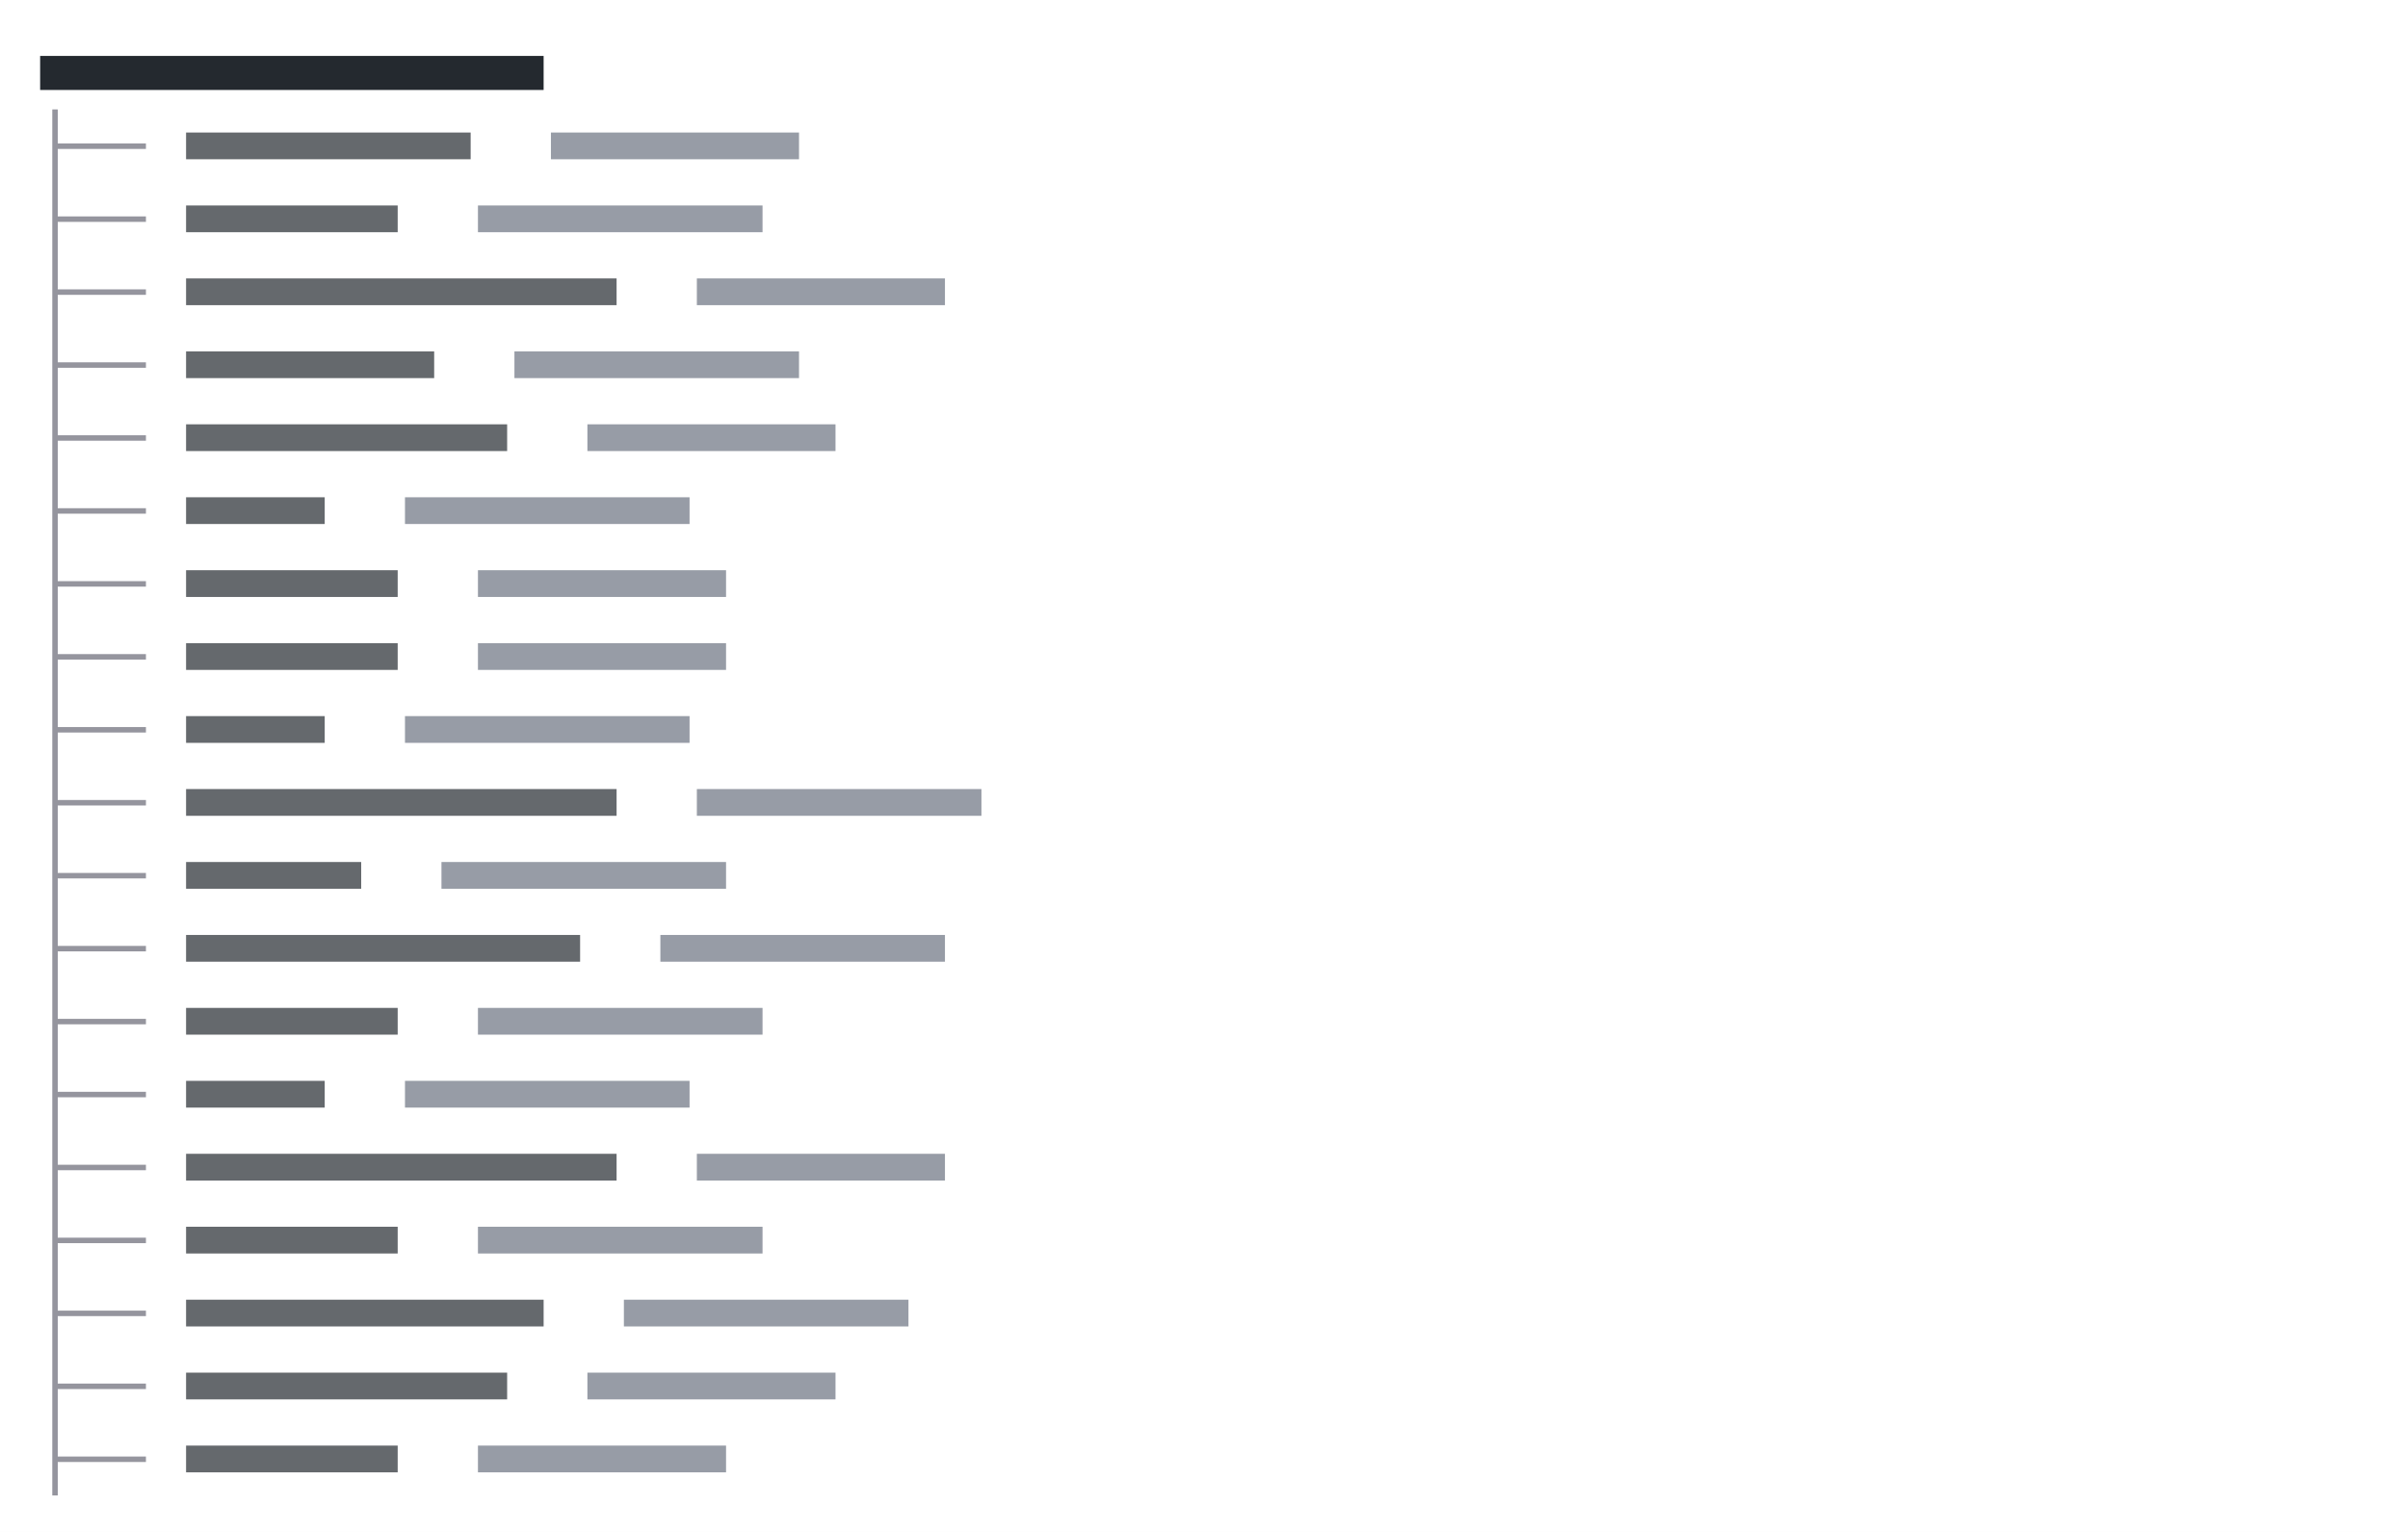
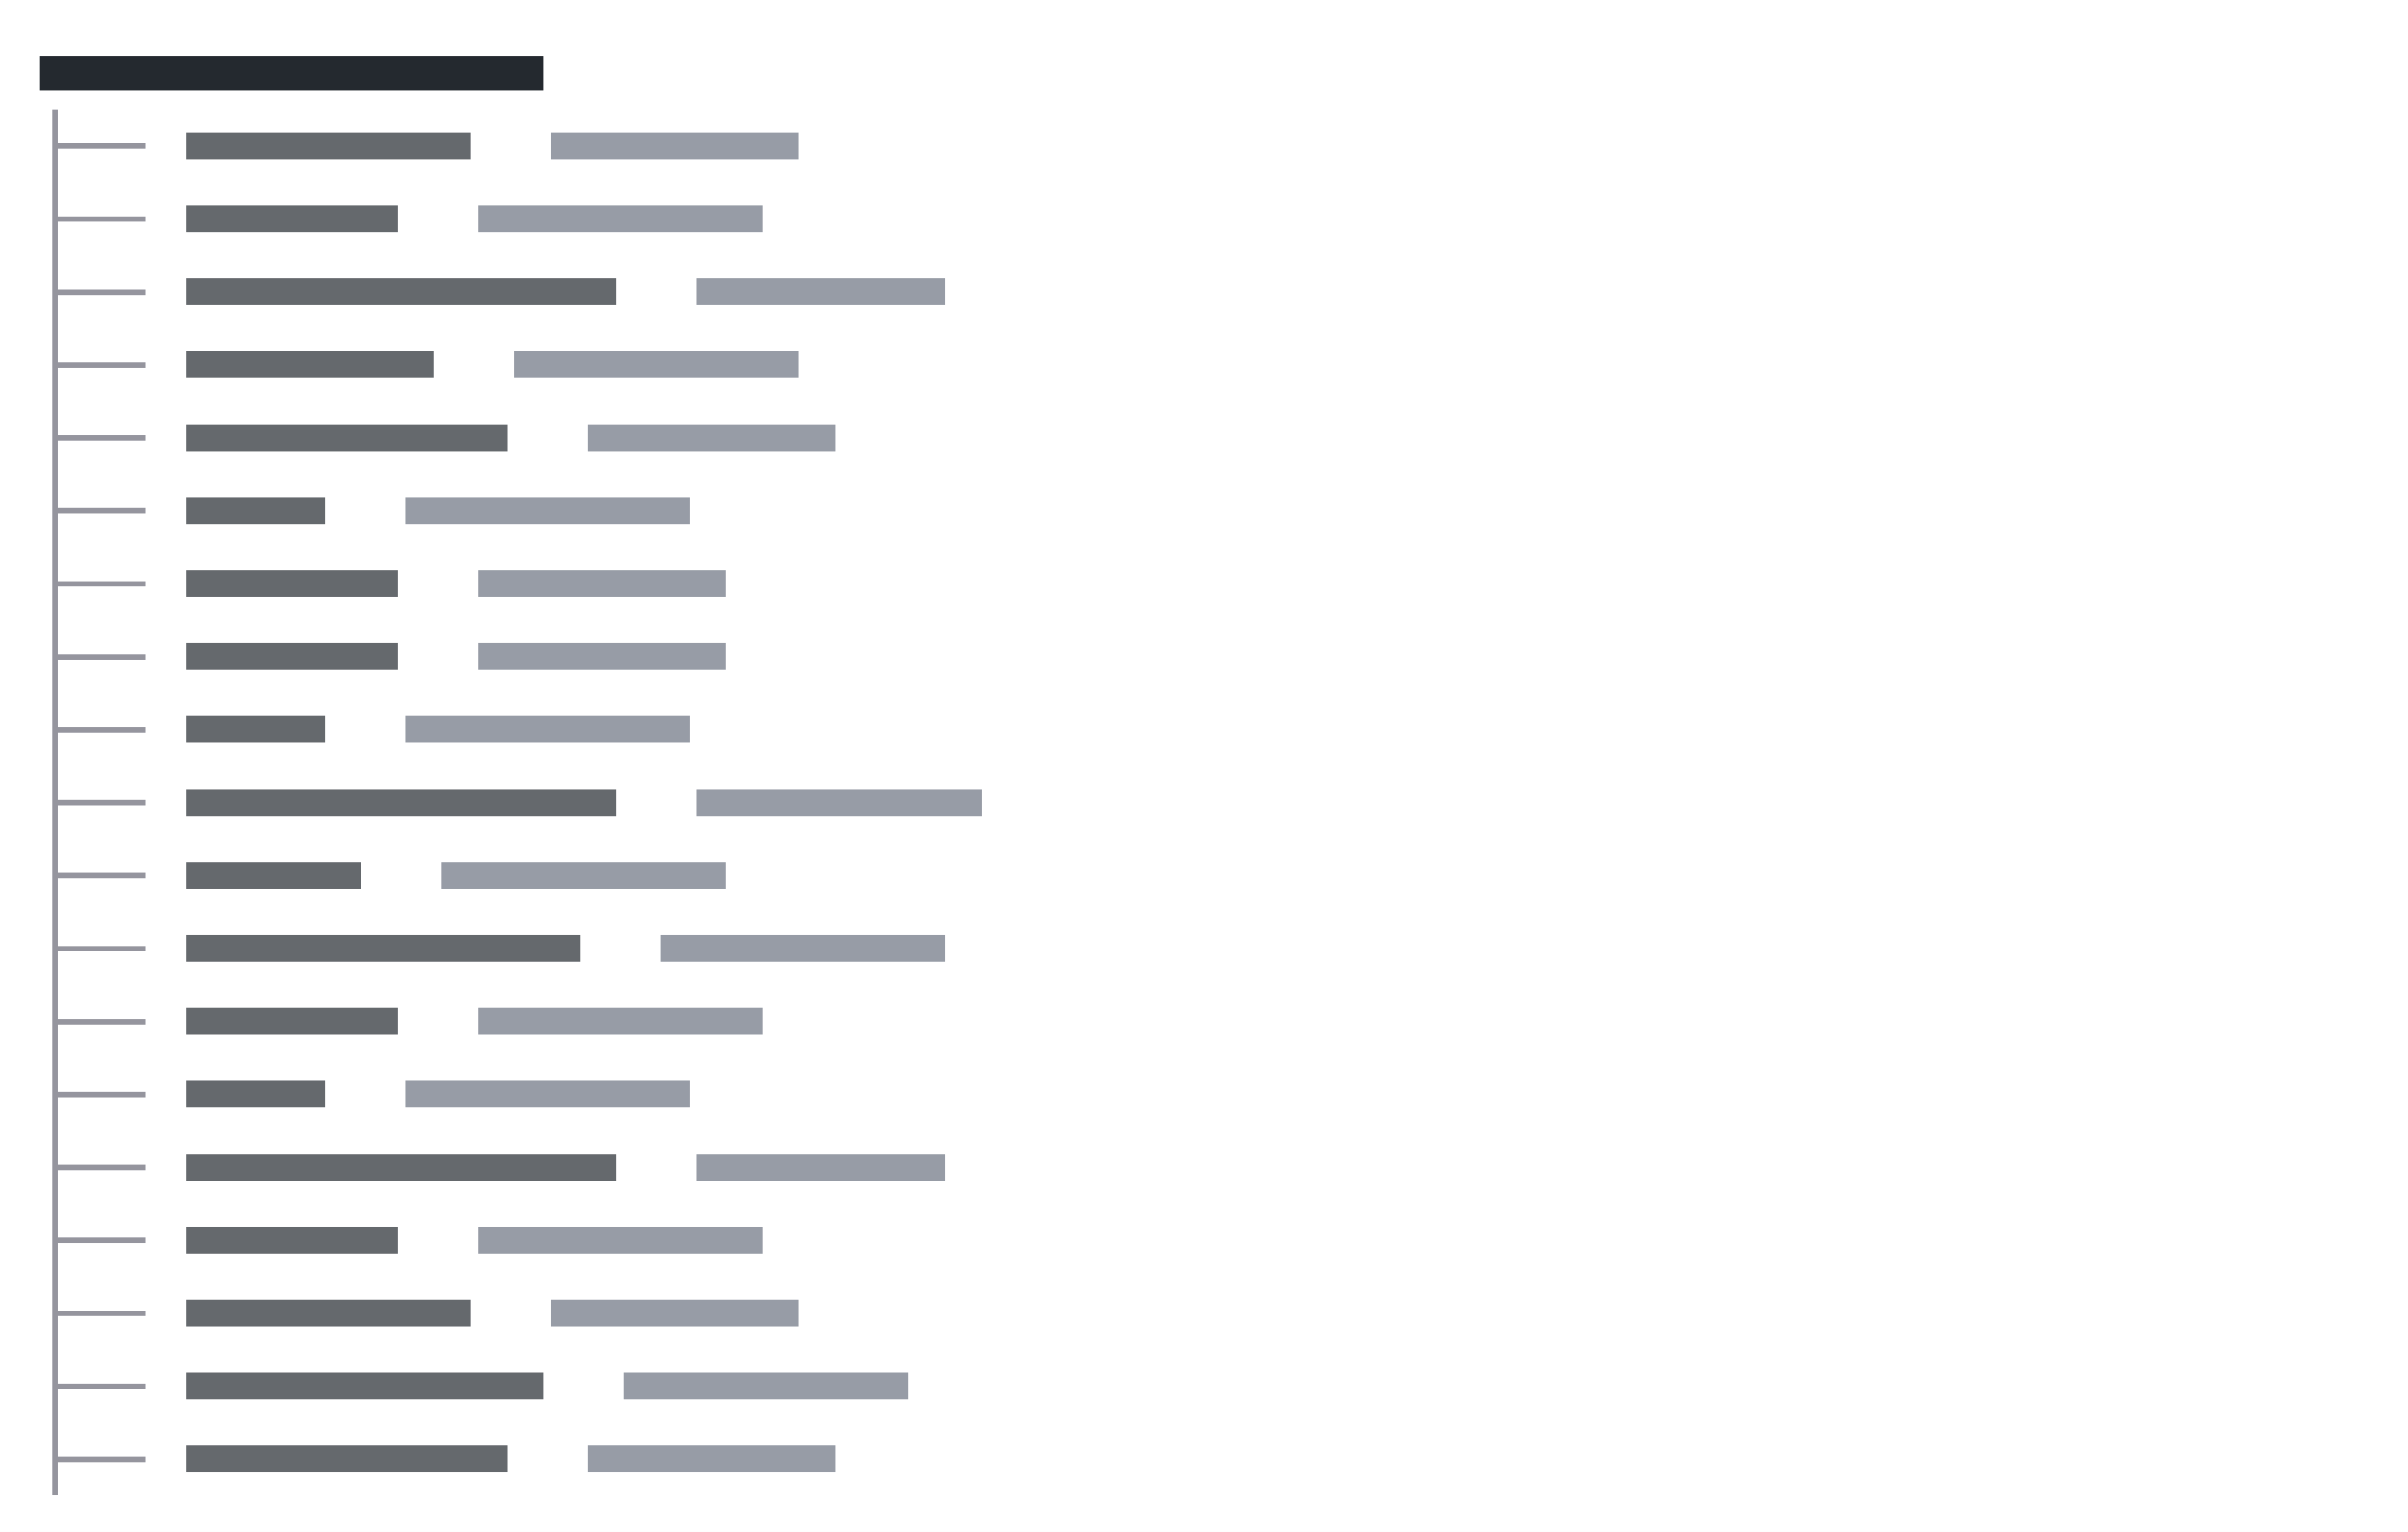
<svg xmlns="http://www.w3.org/2000/svg" viewBox="0 0 396 252" preserveAspectRatio="xMinYMin slice">
  <rect width="100%" height="100%" fill="#ffffff" />
  <g transform="translate(6 6)">
-     <path fill="#24292f" opacity="0.7" d="M24.6 15.8h46.8v4.4h-46.8zM24.6 27.8h34.8v4.4h-34.8zM24.6 39.8h70.8v4.4h-70.8zM24.6 51.8h40.8v4.4h-40.8zM24.6 63.8h52.8v4.4h-52.8zM24.6 75.8h22.8v4.4h-22.8zM24.6 87.8h34.8v4.4h-34.8zM24.6 99.8h34.8v4.4h-34.8zM24.6 111.8h22.8v4.4h-22.8zM24.6 123.8h70.8v4.4h-70.8zM24.6 135.8h28.8v4.4h-28.8zM24.6 147.8h64.8v4.4h-64.8zM24.6 159.8h34.8v4.4h-34.8zM24.6 171.8h22.8v4.4h-22.8zM24.6 183.8h70.8v4.4h-70.8zM24.6 195.8h34.8v4.4h-34.8zM24.6 207.8h58.8v4.4h-58.8zM24.6 219.8h52.8v4.4h-52.8zM24.6 231.8h34.8v4.4h-34.8z" />
+     <path fill="#24292f" opacity="0.7" d="M24.6 15.8h46.8v4.4h-46.8zM24.6 27.8h34.8v4.4h-34.8zM24.6 39.8h70.8v4.4h-70.8zM24.6 51.8h40.8v4.4h-40.8zM24.6 63.8h52.8v4.4h-52.8zM24.6 75.8h22.8v4.4h-22.8zM24.6 87.8h34.8v4.4h-34.8zM24.6 99.8h34.8v4.4h-34.8zM24.6 111.8h22.8v4.4h-22.8zM24.6 123.8h70.8v4.4h-70.8zM24.6 135.8h28.8v4.4h-28.8zM24.6 147.8h64.8v4.4h-64.8zM24.6 159.8h34.8v4.4h-34.8zM24.6 171.8h22.8v4.4h-22.8zM24.6 183.8h70.8v4.4h-70.8zM24.6 195.8h34.8v4.4h-34.8zM24.6 207.8h46.8v4.4h-46.8zM24.6 219.8h58.8v4.4h-58.8zM24.6 231.8h52.8v4.4h-52.8z" />
    <path fill="#24292f" d="M0.6 3.2h82.8v5.6h-82.8z" />
-     <path fill="#6b7280" opacity="0.7" d="M84.6 15.8h40.8v4.4h-40.8zM72.6 27.8h46.8v4.4h-46.8zM108.6 39.8h40.8v4.4h-40.8zM78.6 51.8h46.8v4.4h-46.8zM90.6 63.8h40.8v4.4h-40.8zM60.6 75.8h46.8v4.4h-46.8zM72.6 87.8h40.8v4.4h-40.8zM72.6 99.8h40.8v4.4h-40.8zM60.6 111.8h46.8v4.4h-46.8zM108.6 123.8h46.8v4.4h-46.8zM66.6 135.8h46.8v4.4h-46.8zM102.6 147.8h46.8v4.4h-46.8zM72.6 159.8h46.8v4.4h-46.8zM60.6 171.8h46.8v4.4h-46.8zM108.6 183.8h40.8v4.4h-40.8zM72.6 195.8h46.8v4.4h-46.8zM96.6 207.8h46.8v4.4h-46.8zM90.6 219.8h40.8v4.4h-40.8zM72.6 231.8h40.8v4.4h-40.8z" />
+     <path fill="#6b7280" opacity="0.7" d="M84.6 15.8h40.8v4.4h-40.8zM72.6 27.8h46.8v4.4h-46.8zM108.6 39.8h40.8v4.4h-40.8zM78.6 51.8h46.8v4.4h-46.8zM90.6 63.8h40.8v4.4h-40.8zM60.6 75.8h46.8v4.4h-46.8zM72.6 87.8h40.8v4.4h-40.8zM72.6 99.8h40.8v4.4h-40.8zM60.6 111.8h46.8v4.4h-46.8zM108.6 123.8h46.8v4.4h-46.8zM66.6 135.8h46.8v4.4h-46.8zM102.6 147.8h46.8v4.4h-46.8zM72.6 159.8h46.8v4.4h-46.8zM60.6 171.8h46.8v4.4h-46.8zM108.6 183.8h40.8v4.4h-40.8zM72.6 195.8h46.8v4.4h-46.8zM84.6 207.8h40.8v4.4h-40.8zM96.6 219.8h46.8v4.4h-46.8zM90.6 231.8h40.8v4.4h-40.8z" />
    <path fill="#8a8a94" opacity="0.9" d="M2.6 17.6h3.4v0.9h-3.4zM2.6 12h0.9v6.4h-0.9zM2.6 17.6h0.9v6.4h-0.9zM6 17.6h3.4v0.9h-3.4zM8.6 17.6h3.4v0.9h-3.4zM12 17.6h3.4v0.9h-3.4zM14.6 17.6h3.4v0.9h-3.4zM2.6 29.6h3.4v0.9h-3.4zM2.6 24h0.9v6.4h-0.9zM2.6 29.6h0.9v6.4h-0.9zM6 29.6h3.4v0.9h-3.4zM8.6 29.6h3.4v0.9h-3.4zM12 29.6h3.4v0.9h-3.4zM14.6 29.6h3.4v0.9h-3.4zM2.6 41.6h3.4v0.9h-3.4zM2.6 36h0.9v6.4h-0.9zM2.6 41.6h0.9v6.4h-0.9zM6 41.6h3.4v0.9h-3.4zM8.6 41.6h3.4v0.9h-3.4zM12 41.6h3.4v0.9h-3.4zM14.6 41.6h3.4v0.9h-3.4zM2.6 53.6h3.4v0.9h-3.4zM2.6 48h0.9v6.4h-0.9zM2.6 53.6h0.9v6.4h-0.9zM6 53.6h3.4v0.9h-3.4zM8.6 53.6h3.4v0.9h-3.4zM12 53.6h3.4v0.9h-3.4zM14.6 53.6h3.4v0.9h-3.4zM2.6 65.6h3.4v0.9h-3.4zM2.6 60h0.9v6.4h-0.9zM2.6 65.6h0.9v6.4h-0.9zM6 65.6h3.4v0.9h-3.4zM8.6 65.6h3.4v0.9h-3.4zM12 65.6h3.4v0.9h-3.4zM14.6 65.6h3.4v0.9h-3.4zM2.6 77.6h3.4v0.9h-3.4zM2.6 72h0.9v6.4h-0.9zM2.6 77.6h0.9v6.4h-0.9zM6 77.6h3.4v0.9h-3.4zM8.6 77.6h3.4v0.9h-3.4zM12 77.6h3.4v0.9h-3.4zM14.6 77.6h3.4v0.9h-3.4zM2.6 89.6h3.4v0.9h-3.4zM2.6 84h0.9v6.4h-0.9zM2.6 89.6h0.9v6.4h-0.9zM6 89.6h3.4v0.9h-3.4zM8.6 89.6h3.4v0.9h-3.4zM12 89.6h3.4v0.9h-3.4zM14.6 89.6h3.4v0.9h-3.4zM2.6 101.6h3.4v0.9h-3.4zM2.6 96h0.9v6.4h-0.9zM2.6 101.6h0.9v6.4h-0.9zM6 101.6h3.4v0.9h-3.4zM8.6 101.6h3.4v0.9h-3.4zM12 101.6h3.4v0.9h-3.4zM14.6 101.6h3.4v0.9h-3.4zM2.6 113.6h3.4v0.9h-3.4zM2.6 108h0.9v6.4h-0.9zM2.6 113.6h0.9v6.4h-0.9zM6 113.6h3.4v0.9h-3.4zM8.6 113.6h3.4v0.9h-3.4zM12 113.6h3.4v0.9h-3.4zM14.6 113.6h3.4v0.9h-3.4zM2.6 125.6h3.4v0.9h-3.4zM2.6 120h0.9v6.4h-0.9zM2.6 125.6h0.9v6.4h-0.9zM6 125.6h3.4v0.9h-3.4zM8.6 125.6h3.4v0.9h-3.4zM12 125.6h3.4v0.9h-3.4zM14.6 125.6h3.4v0.9h-3.4zM2.6 137.6h3.4v0.9h-3.4zM2.6 132h0.9v6.4h-0.9zM2.6 137.6h0.9v6.4h-0.9zM6 137.6h3.4v0.9h-3.4zM8.6 137.6h3.4v0.9h-3.4zM12 137.6h3.4v0.9h-3.4zM14.6 137.6h3.4v0.9h-3.4zM2.6 149.6h3.4v0.9h-3.4zM2.6 144h0.9v6.4h-0.9zM2.6 149.6h0.9v6.4h-0.9zM6 149.6h3.4v0.9h-3.4zM8.6 149.6h3.4v0.9h-3.4zM12 149.6h3.4v0.9h-3.4zM14.6 149.6h3.4v0.9h-3.4zM2.6 161.6h3.4v0.9h-3.4zM2.6 156h0.9v6.4h-0.9zM2.6 161.6h0.9v6.4h-0.9zM6 161.6h3.4v0.9h-3.4zM8.6 161.6h3.4v0.9h-3.4zM12 161.6h3.4v0.9h-3.4zM14.6 161.6h3.4v0.9h-3.4zM2.6 173.6h3.4v0.9h-3.4zM2.6 168h0.9v6.4h-0.9zM2.6 173.6h0.9v6.4h-0.9zM6 173.6h3.4v0.9h-3.4zM8.6 173.6h3.4v0.9h-3.4zM12 173.6h3.4v0.9h-3.4zM14.6 173.6h3.4v0.9h-3.4zM2.6 185.6h3.4v0.9h-3.4zM2.6 180h0.9v6.4h-0.9zM2.6 185.6h0.9v6.4h-0.9zM6 185.6h3.4v0.9h-3.4zM8.6 185.6h3.4v0.9h-3.4zM12 185.6h3.4v0.9h-3.4zM14.6 185.6h3.4v0.9h-3.4zM2.6 197.6h3.4v0.9h-3.4zM2.6 192h0.9v6.4h-0.9zM2.6 197.6h0.9v6.4h-0.9zM6 197.6h3.4v0.9h-3.4zM8.6 197.6h3.4v0.9h-3.4zM12 197.6h3.4v0.9h-3.4zM14.6 197.6h3.4v0.9h-3.4zM2.6 209.6h3.4v0.9h-3.4zM2.6 204h0.9v6.4h-0.9zM2.6 209.6h0.9v6.4h-0.9zM6 209.6h3.4v0.9h-3.4zM8.6 209.6h3.4v0.9h-3.4zM12 209.6h3.4v0.9h-3.4zM14.6 209.6h3.4v0.9h-3.4zM2.6 221.6h3.4v0.9h-3.4zM2.6 216h0.9v6.4h-0.9zM2.6 221.6h0.9v6.4h-0.9zM6 221.6h3.4v0.9h-3.4zM8.6 221.6h3.4v0.9h-3.4zM12 221.6h3.4v0.9h-3.4zM14.6 221.6h3.4v0.9h-3.4zM2.6 233.6h3.4v0.9h-3.4zM2.6 228h0.9v6.4h-0.9zM2.6 233.6h0.9v6.4h-0.9zM6 233.6h3.4v0.9h-3.4zM8.6 233.6h3.4v0.9h-3.4zM12 233.6h3.4v0.9h-3.4zM14.6 233.6h3.4v0.9h-3.4z" />
  </g>
</svg>
